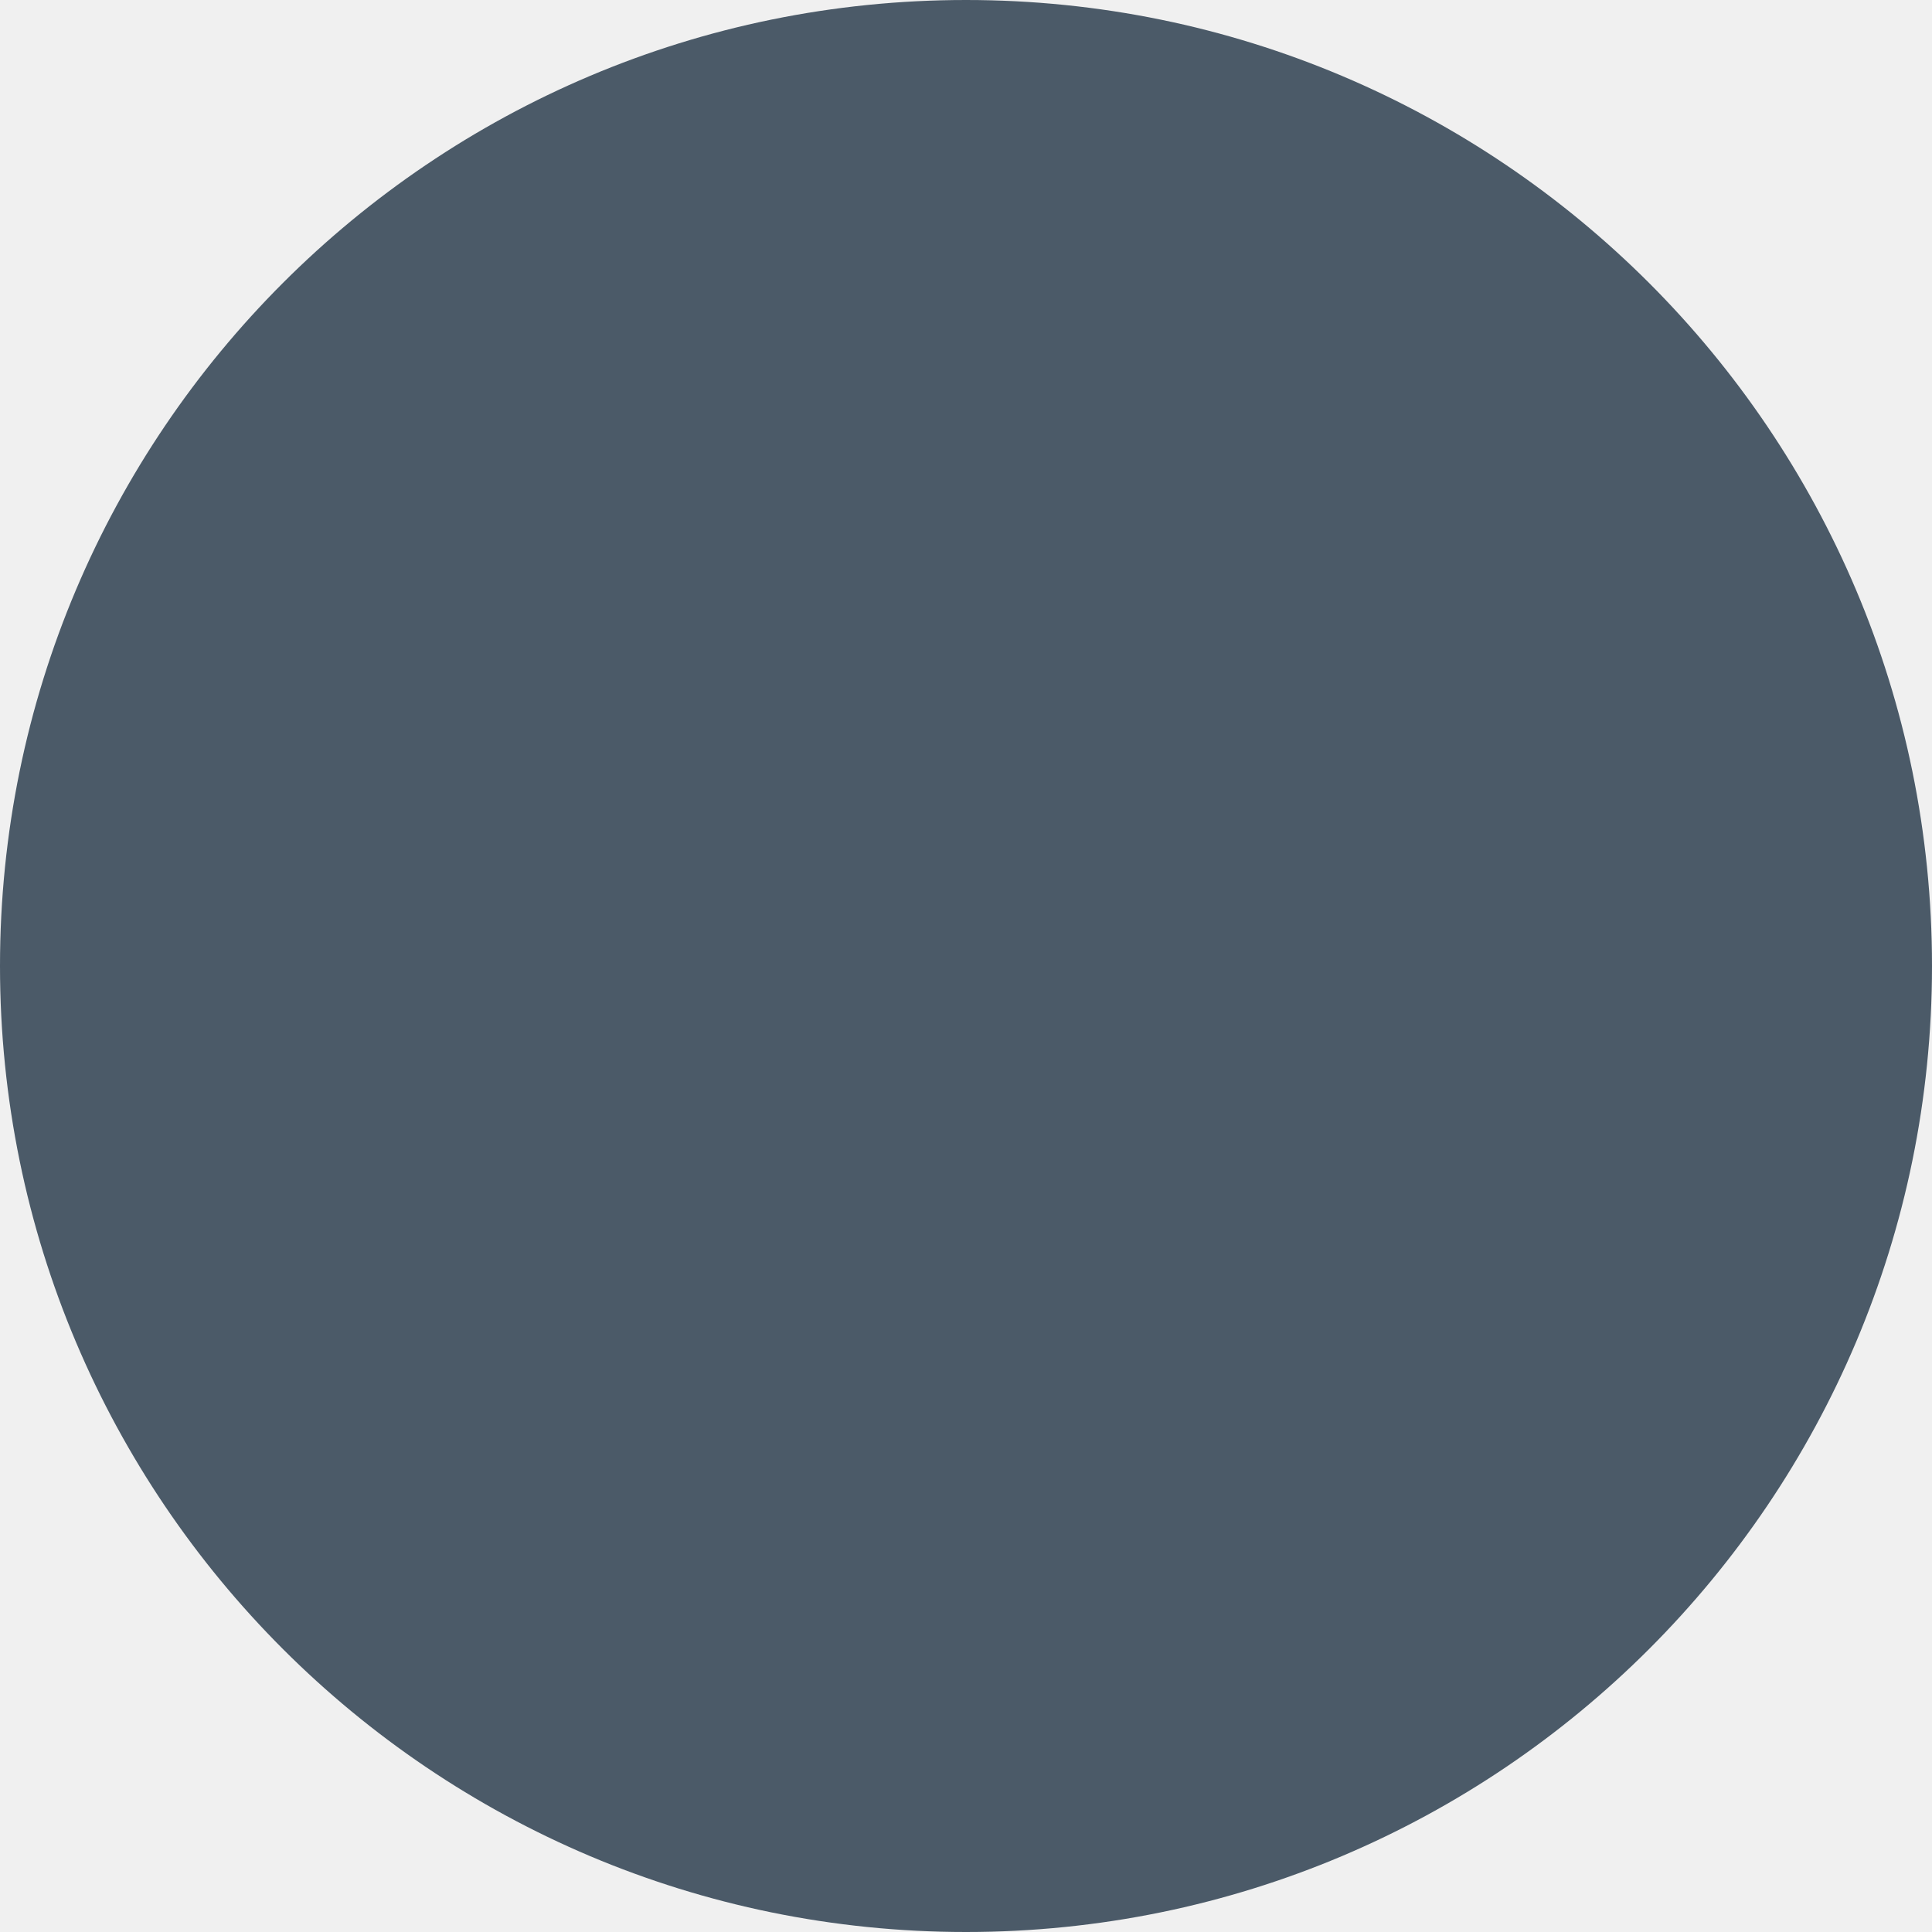
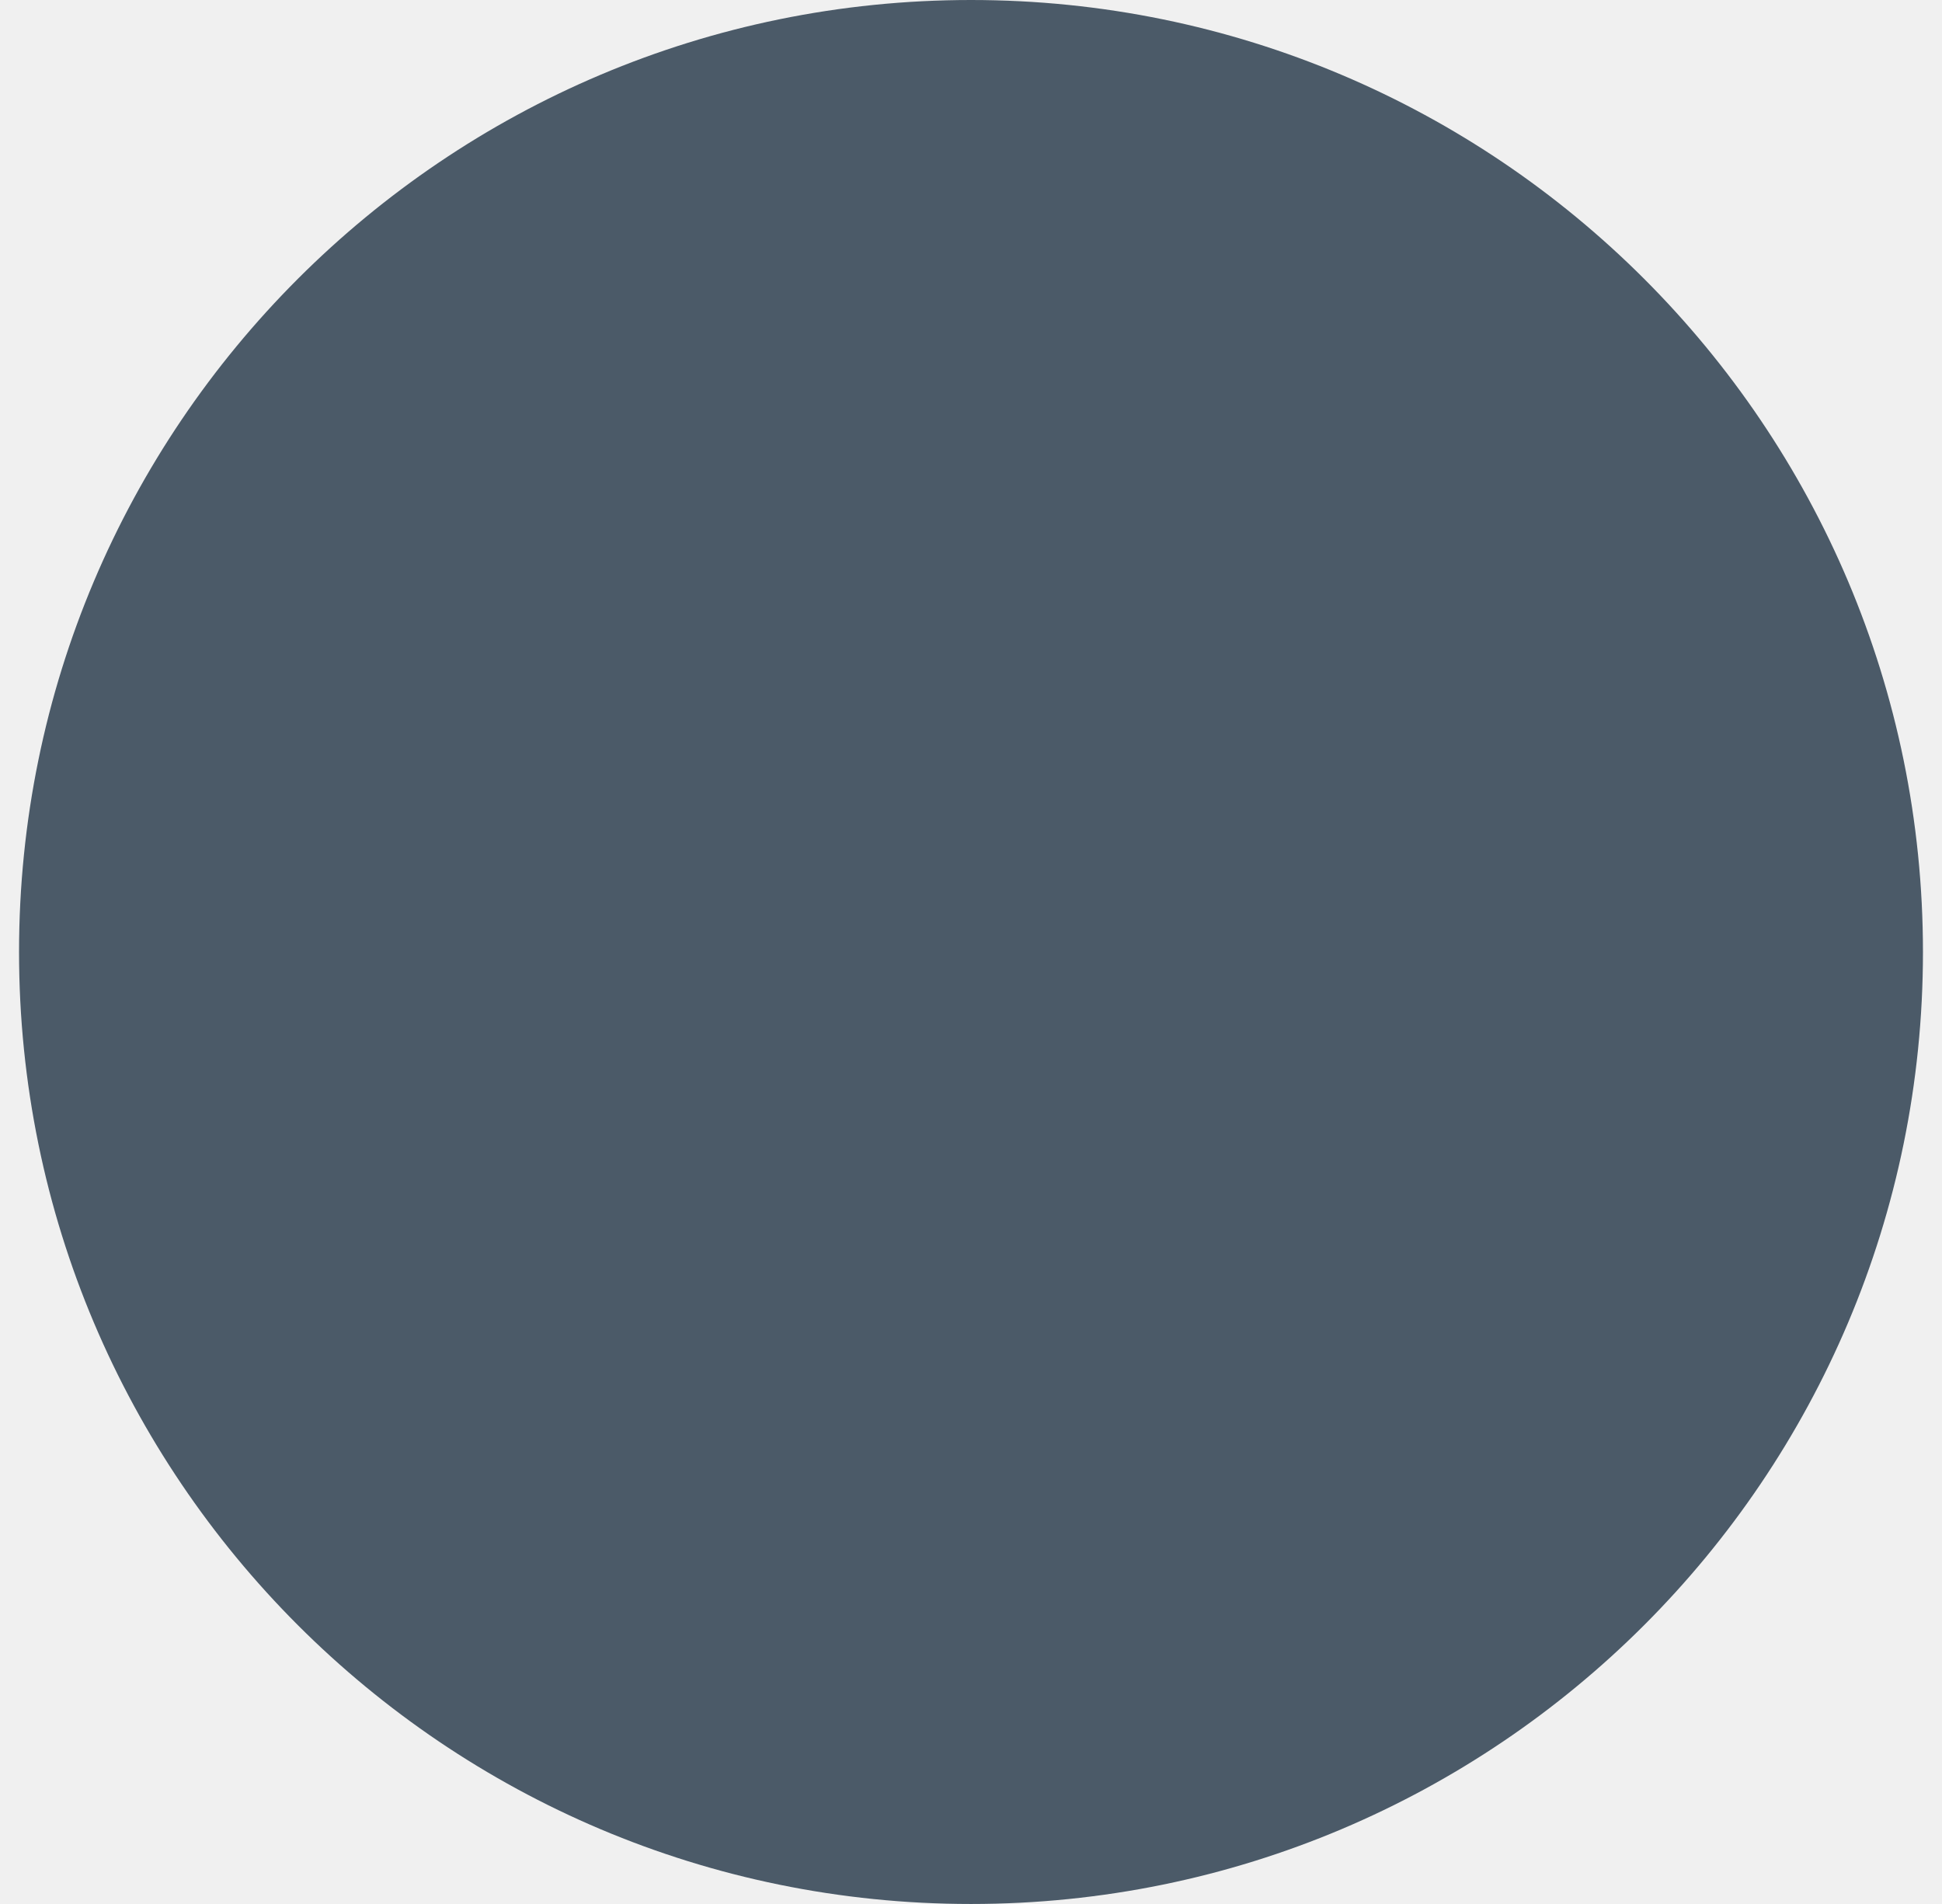
- <svg xmlns="http://www.w3.org/2000/svg" width="25" height="25" viewBox="0 0 25 25" fill="none">
-   <g clip-path="url(#clip0_86_455)">
-     <circle cx="12.5" cy="12.5" r="12.5" fill="#4B5A68" />
+ <svg xmlns="http://www.w3.org/2000/svg" width="51" height="50" viewBox="0 0 51 50" fill="none">
+   <g clip-path="url(#clip0_96_936)">
+     <circle cx="25.5" cy="25" r="25" fill="#4B5A68" />
  </g>
  <defs>
-     <clipPath id="clip0_86_455">
-       <rect width="25" height="25" fill="white" />
+     <clipPath id="clip0_96_936">
+       <rect width="50" height="50" fill="white" transform="translate(0.5)" />
    </clipPath>
  </defs>
</svg>
